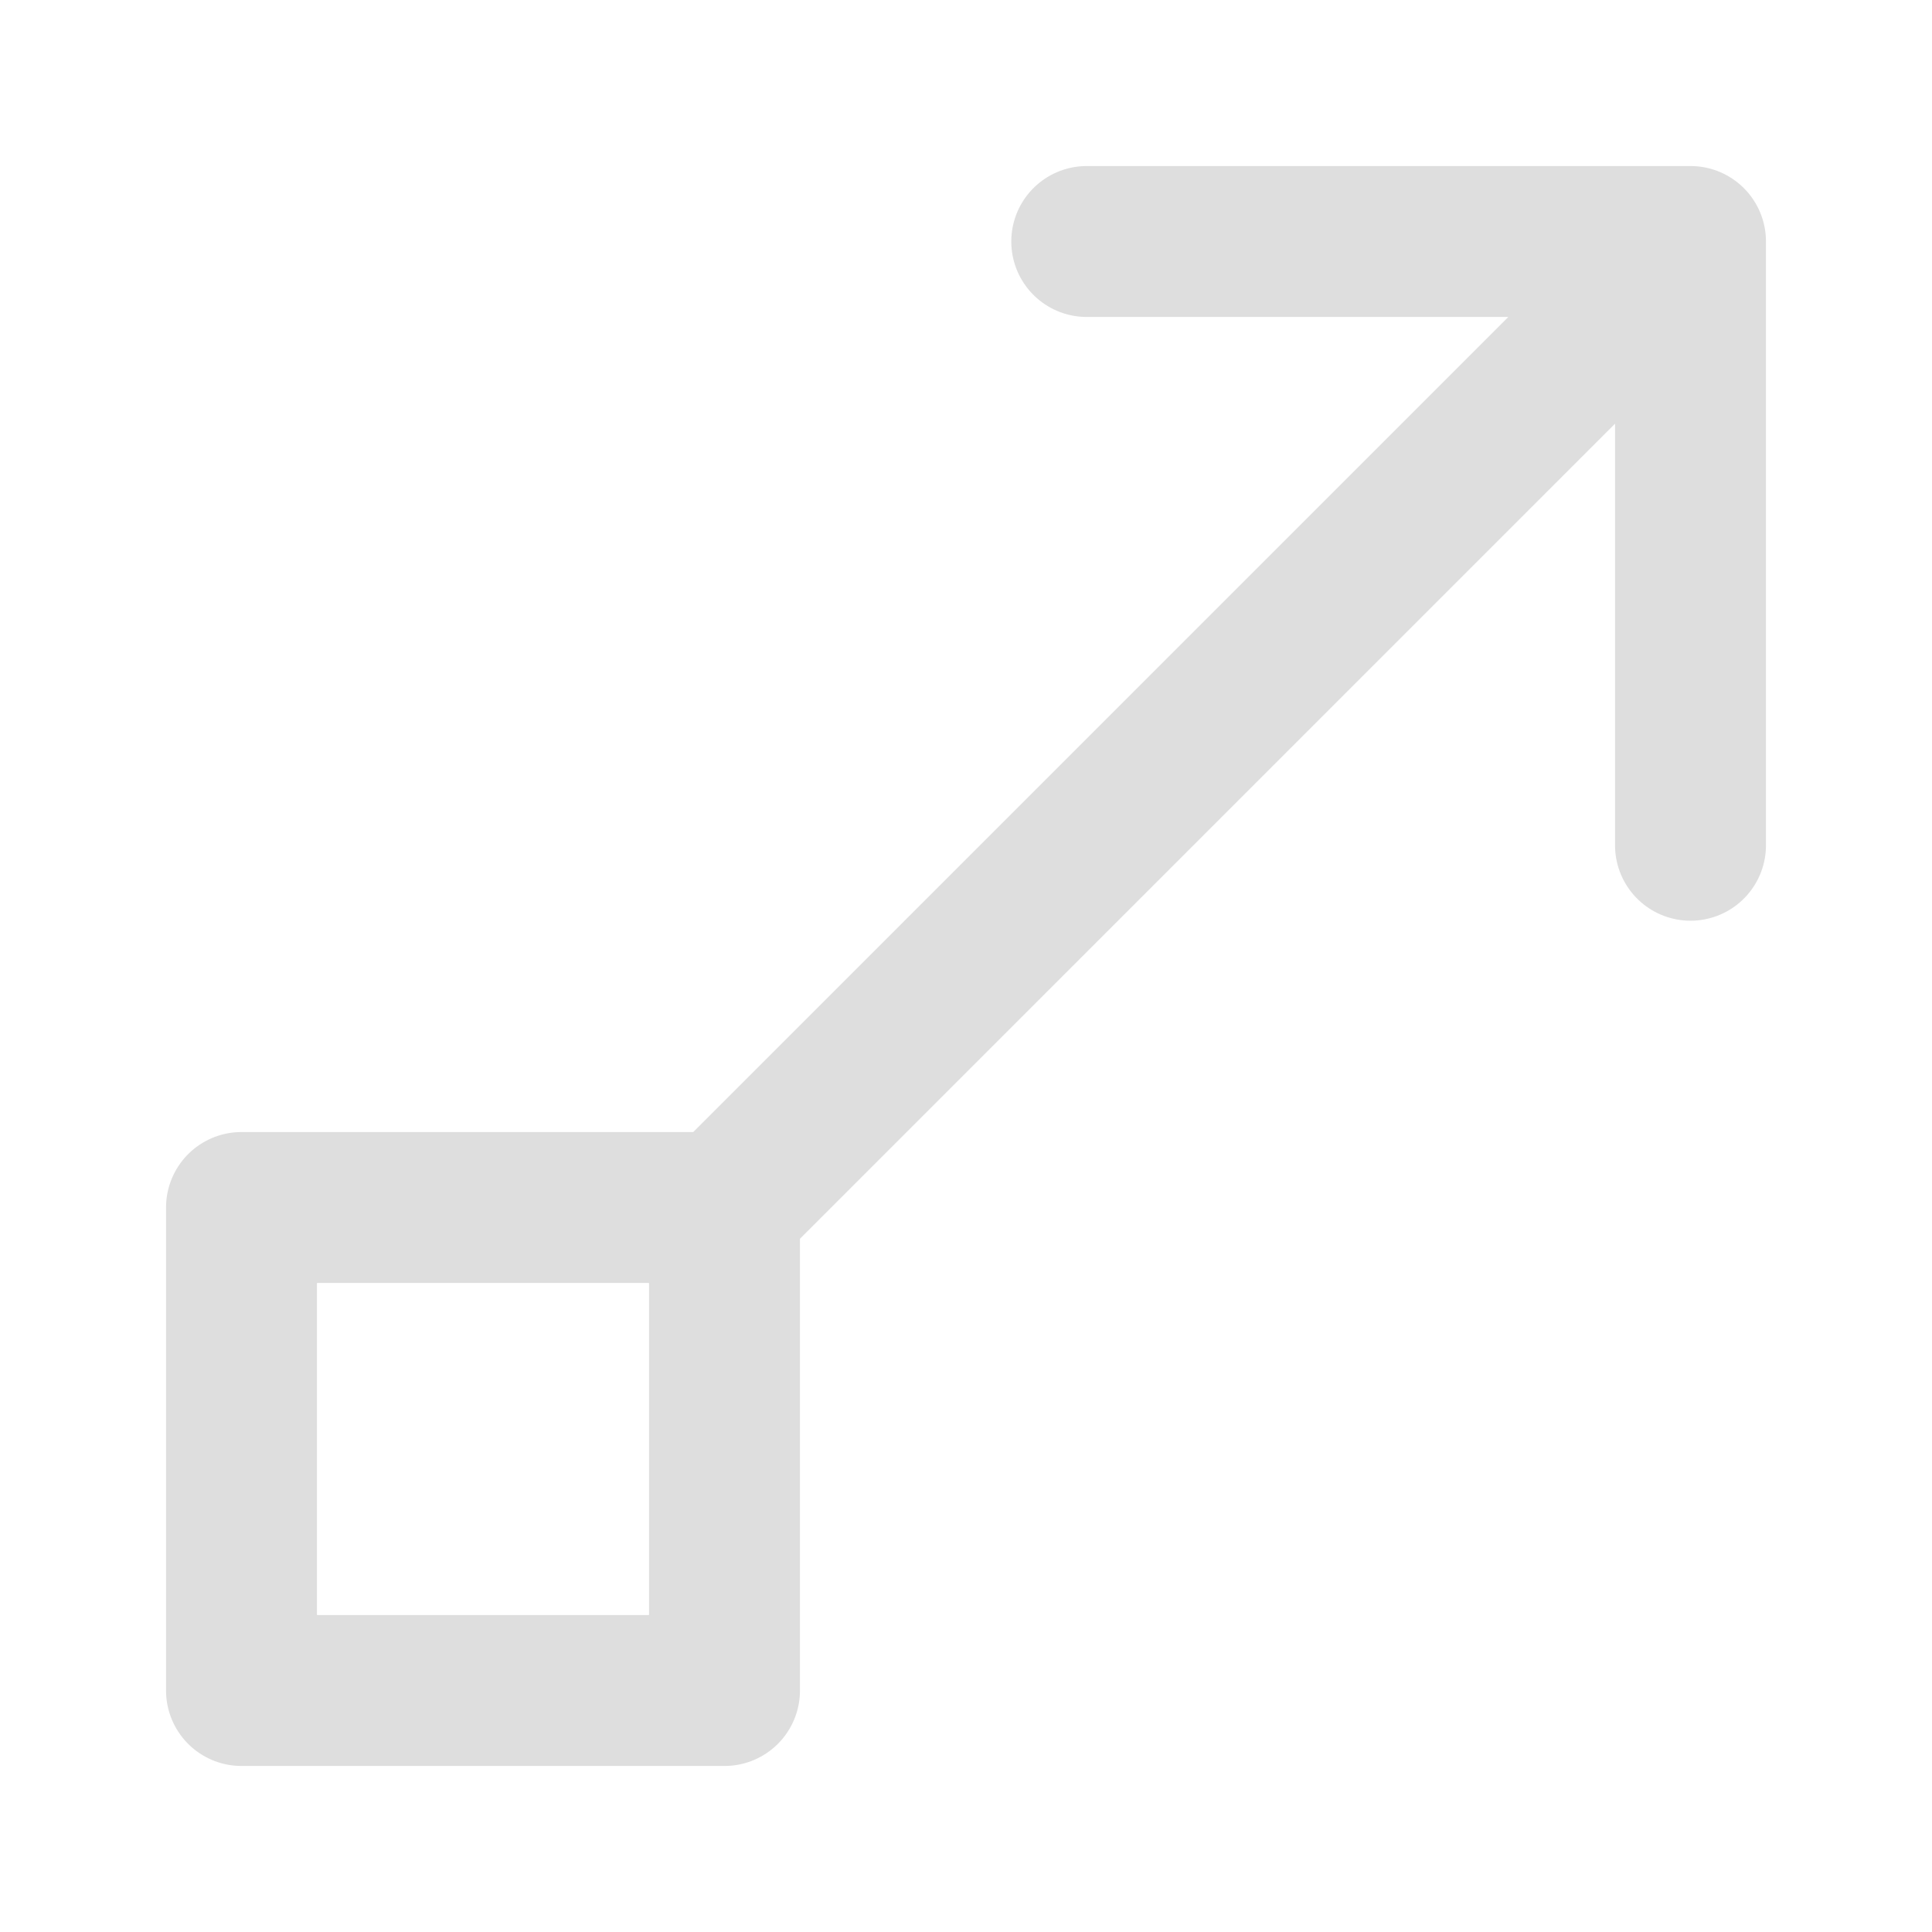
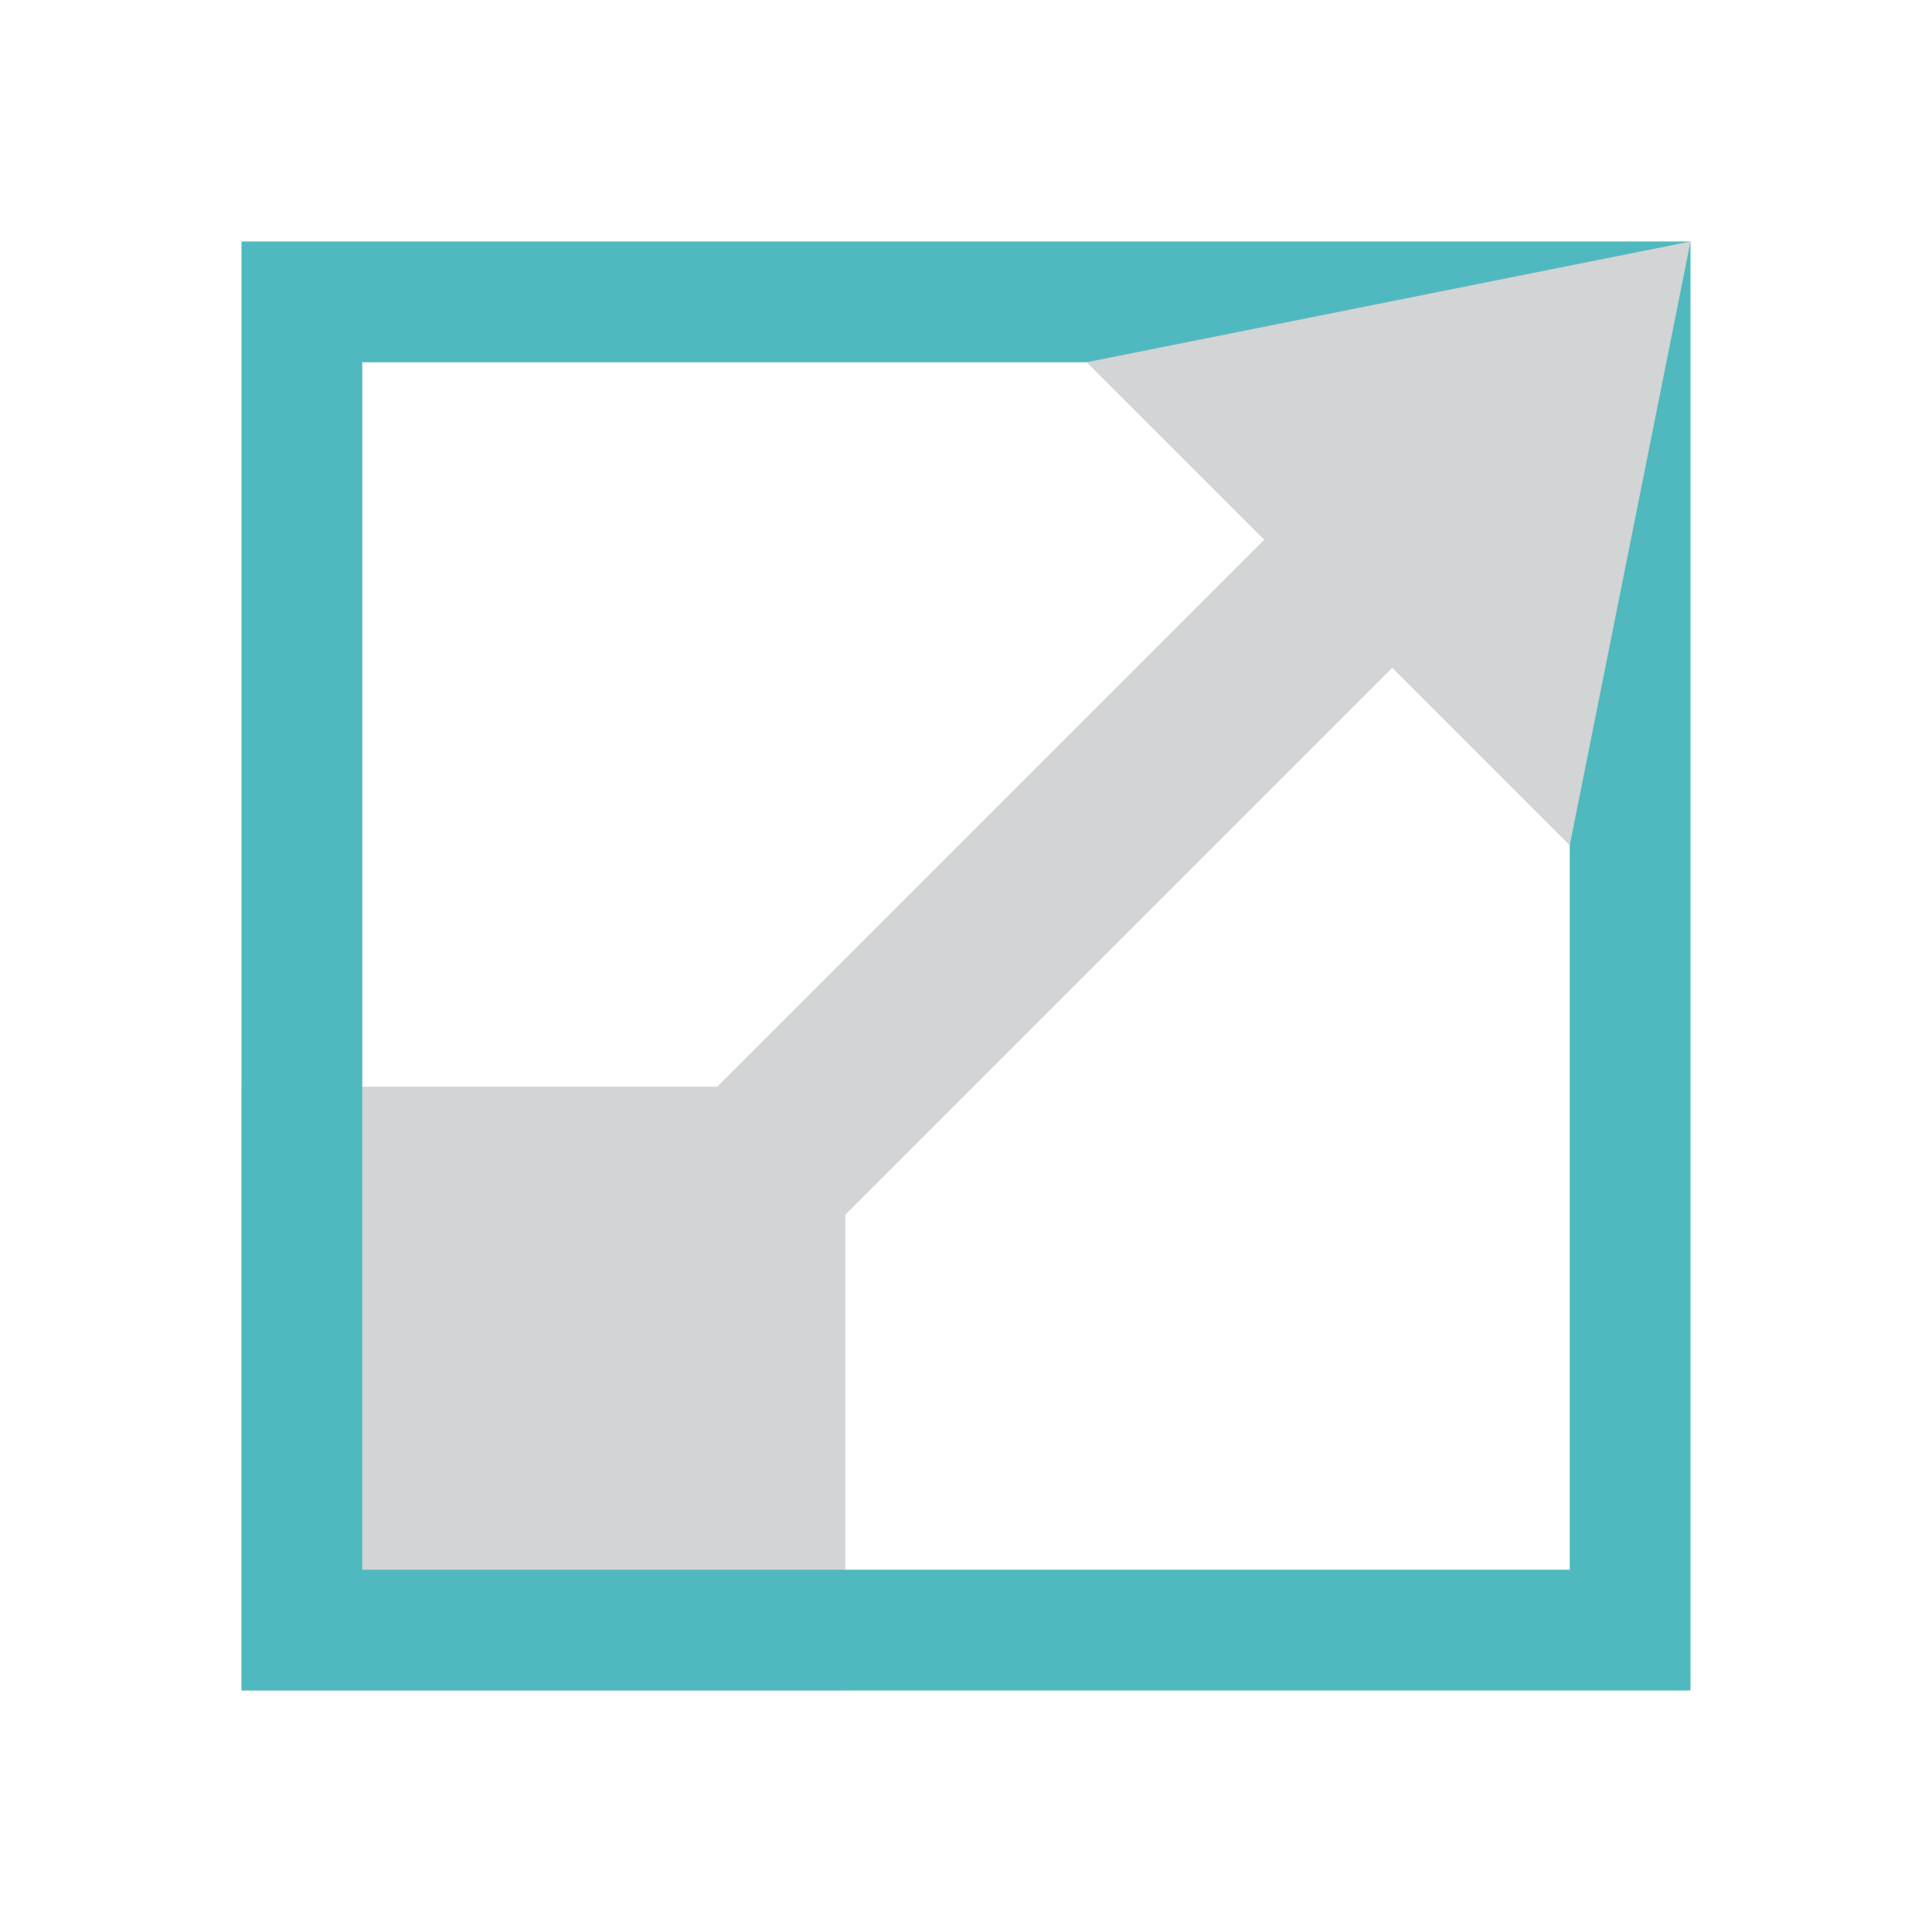
- <svg xmlns="http://www.w3.org/2000/svg" width="32" height="32" viewBox="0 0 32 32">
-   <g fill="none" stroke-width="2" stroke-linecap="round" stroke-linejoin="round">
-     <path d="M4 28 V20 H12 V28 Z M12 20 L28 4 M18 4 H28 V14" stroke="#dedede" fill="none" stroke-width="2.5" />
+ <svg xmlns="http://www.w3.org/2000/svg" width="32" height="32" viewBox="0 0 16 16">
+   <g stroke-linecap="square" stroke-linejoin="miter">
+     <rect x="2" y="9" width="5" height="5" rx="0" fill="#d2d4d5" stroke="none" stroke-width="1" />
+     <g stroke-dasharray="2 1">
+       <rect x="2.5" y="2.5" width="11" height="11" rx="0" fill="none" stroke="#50b9bf" stroke-width="1" />
+     </g>
+     <path d="M6 10 12 4" fill="none" stroke="#d2d4d5" stroke-width="1.5" />
+     <polygon points="9,3 14,2 13,7" fill="#d2d4d5" stroke="none" stroke-width="1" />
  </g>
</svg>
